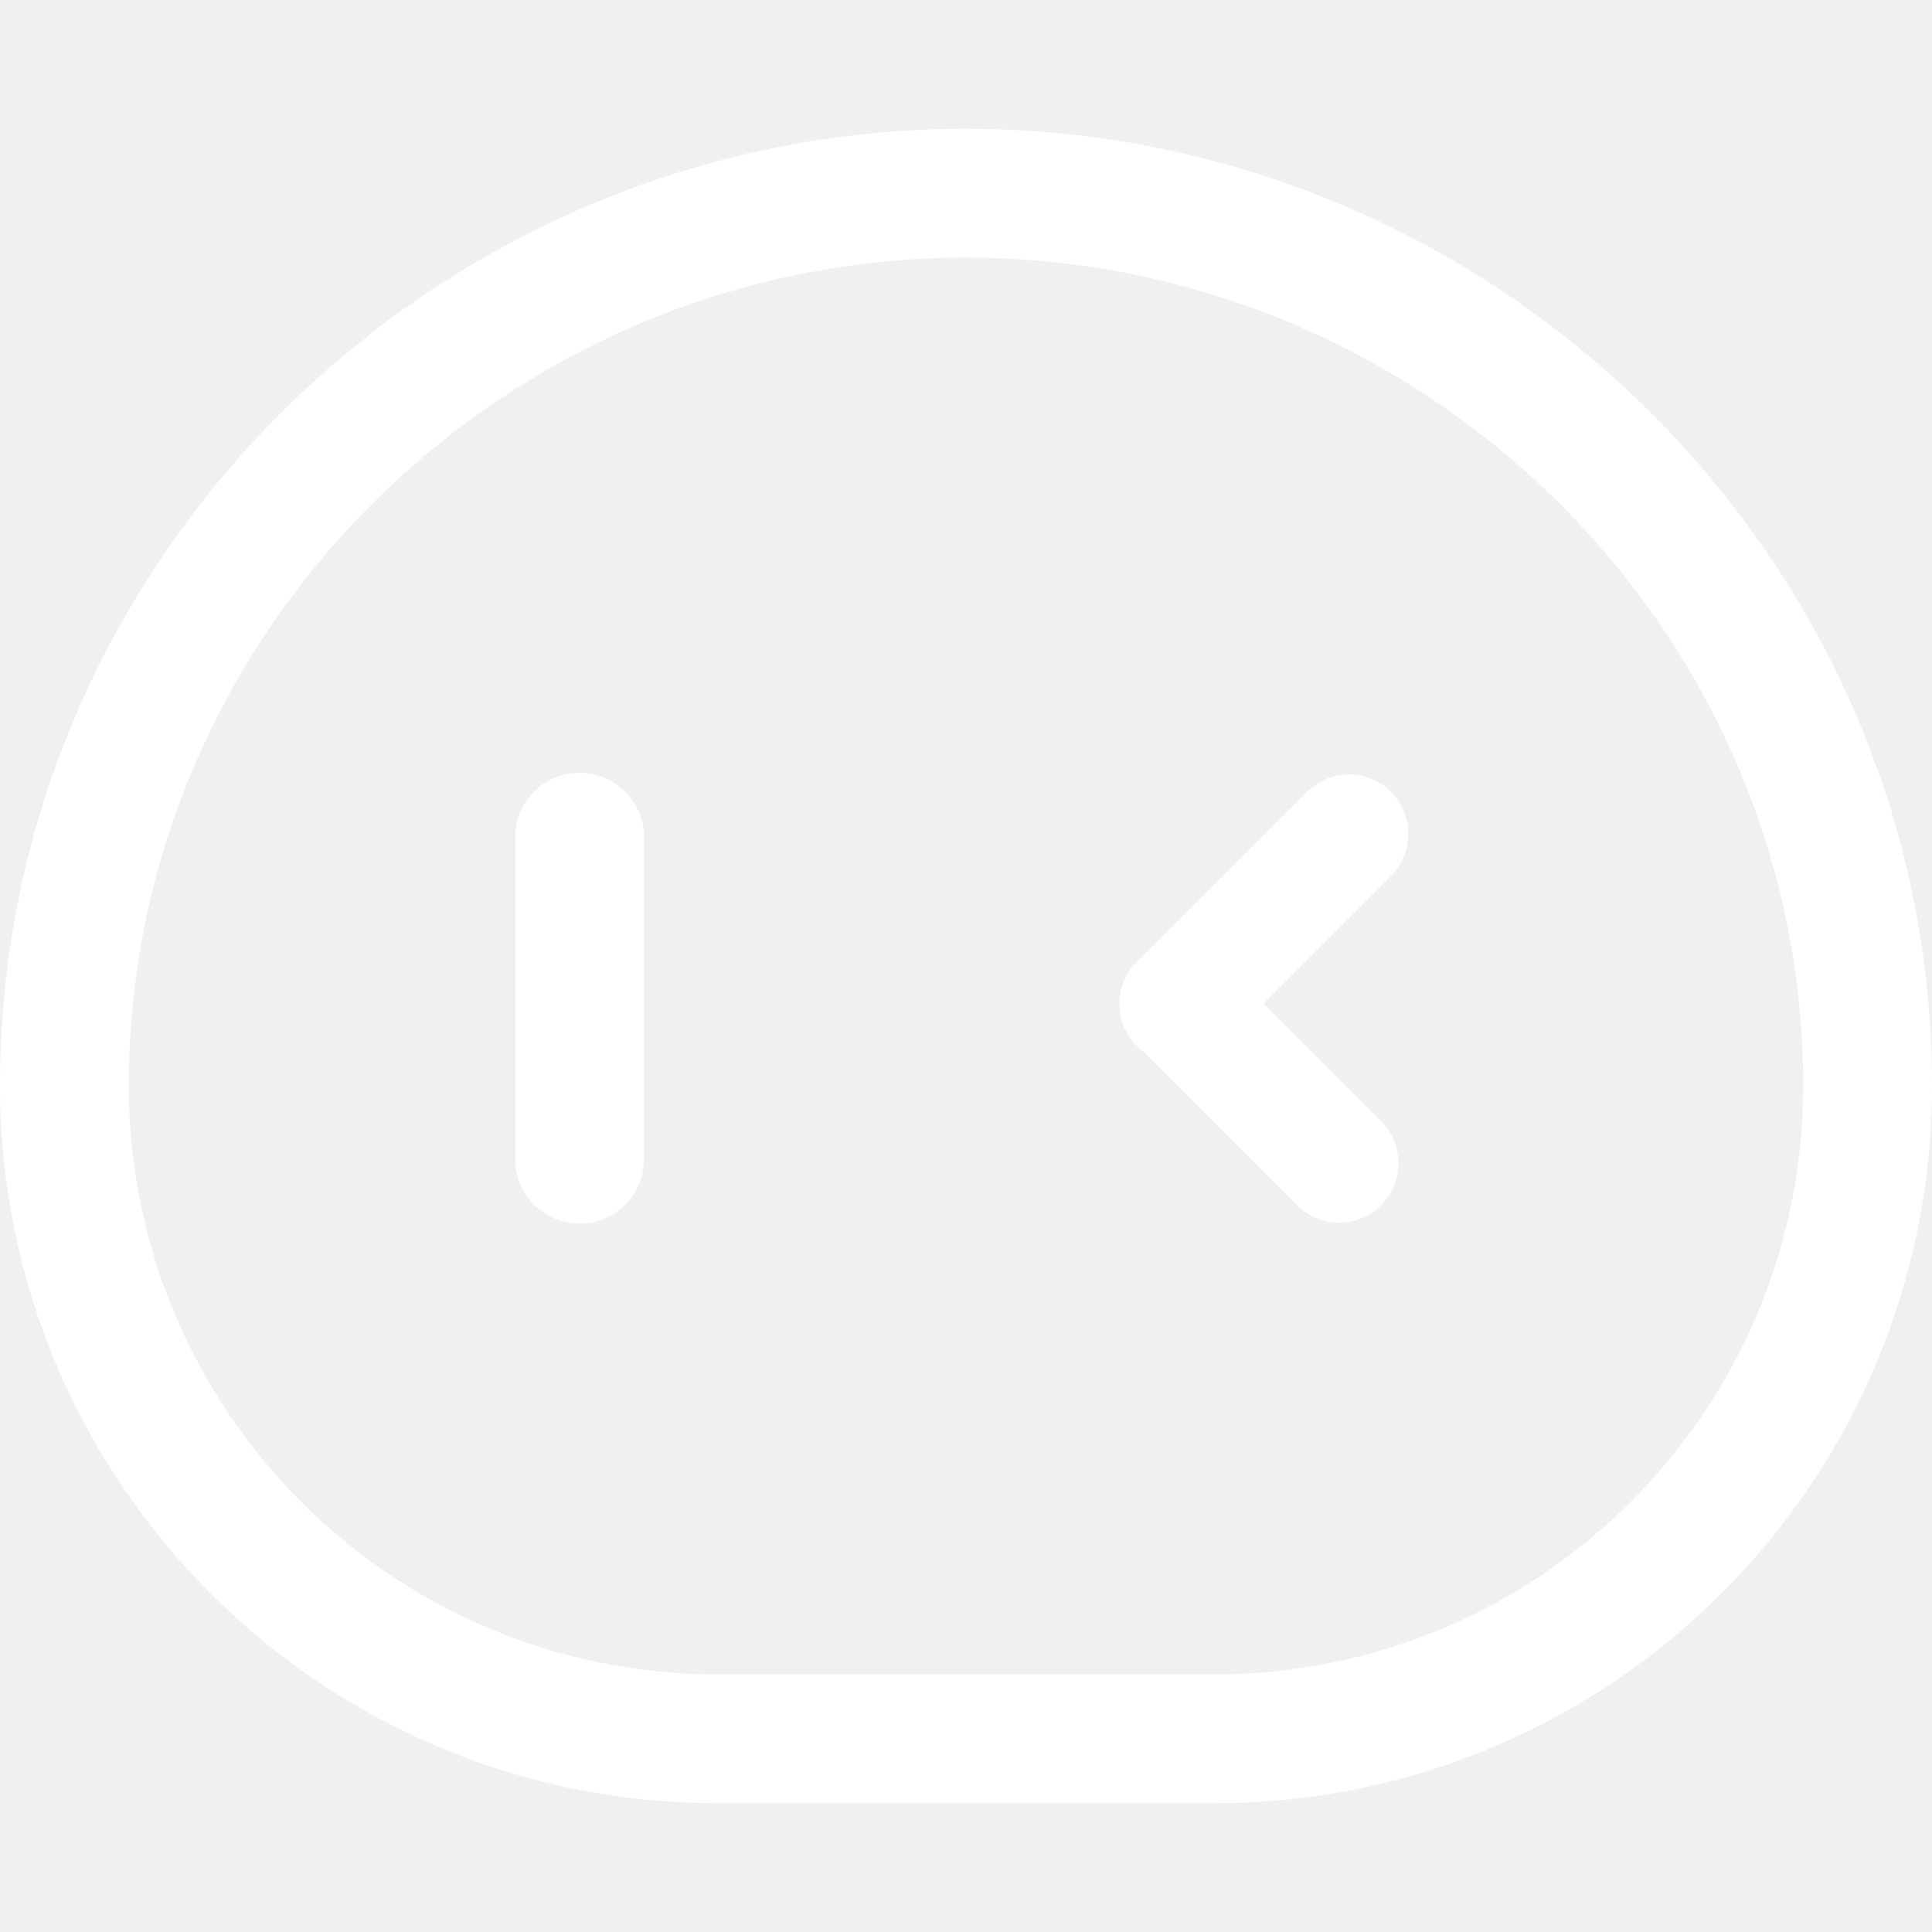
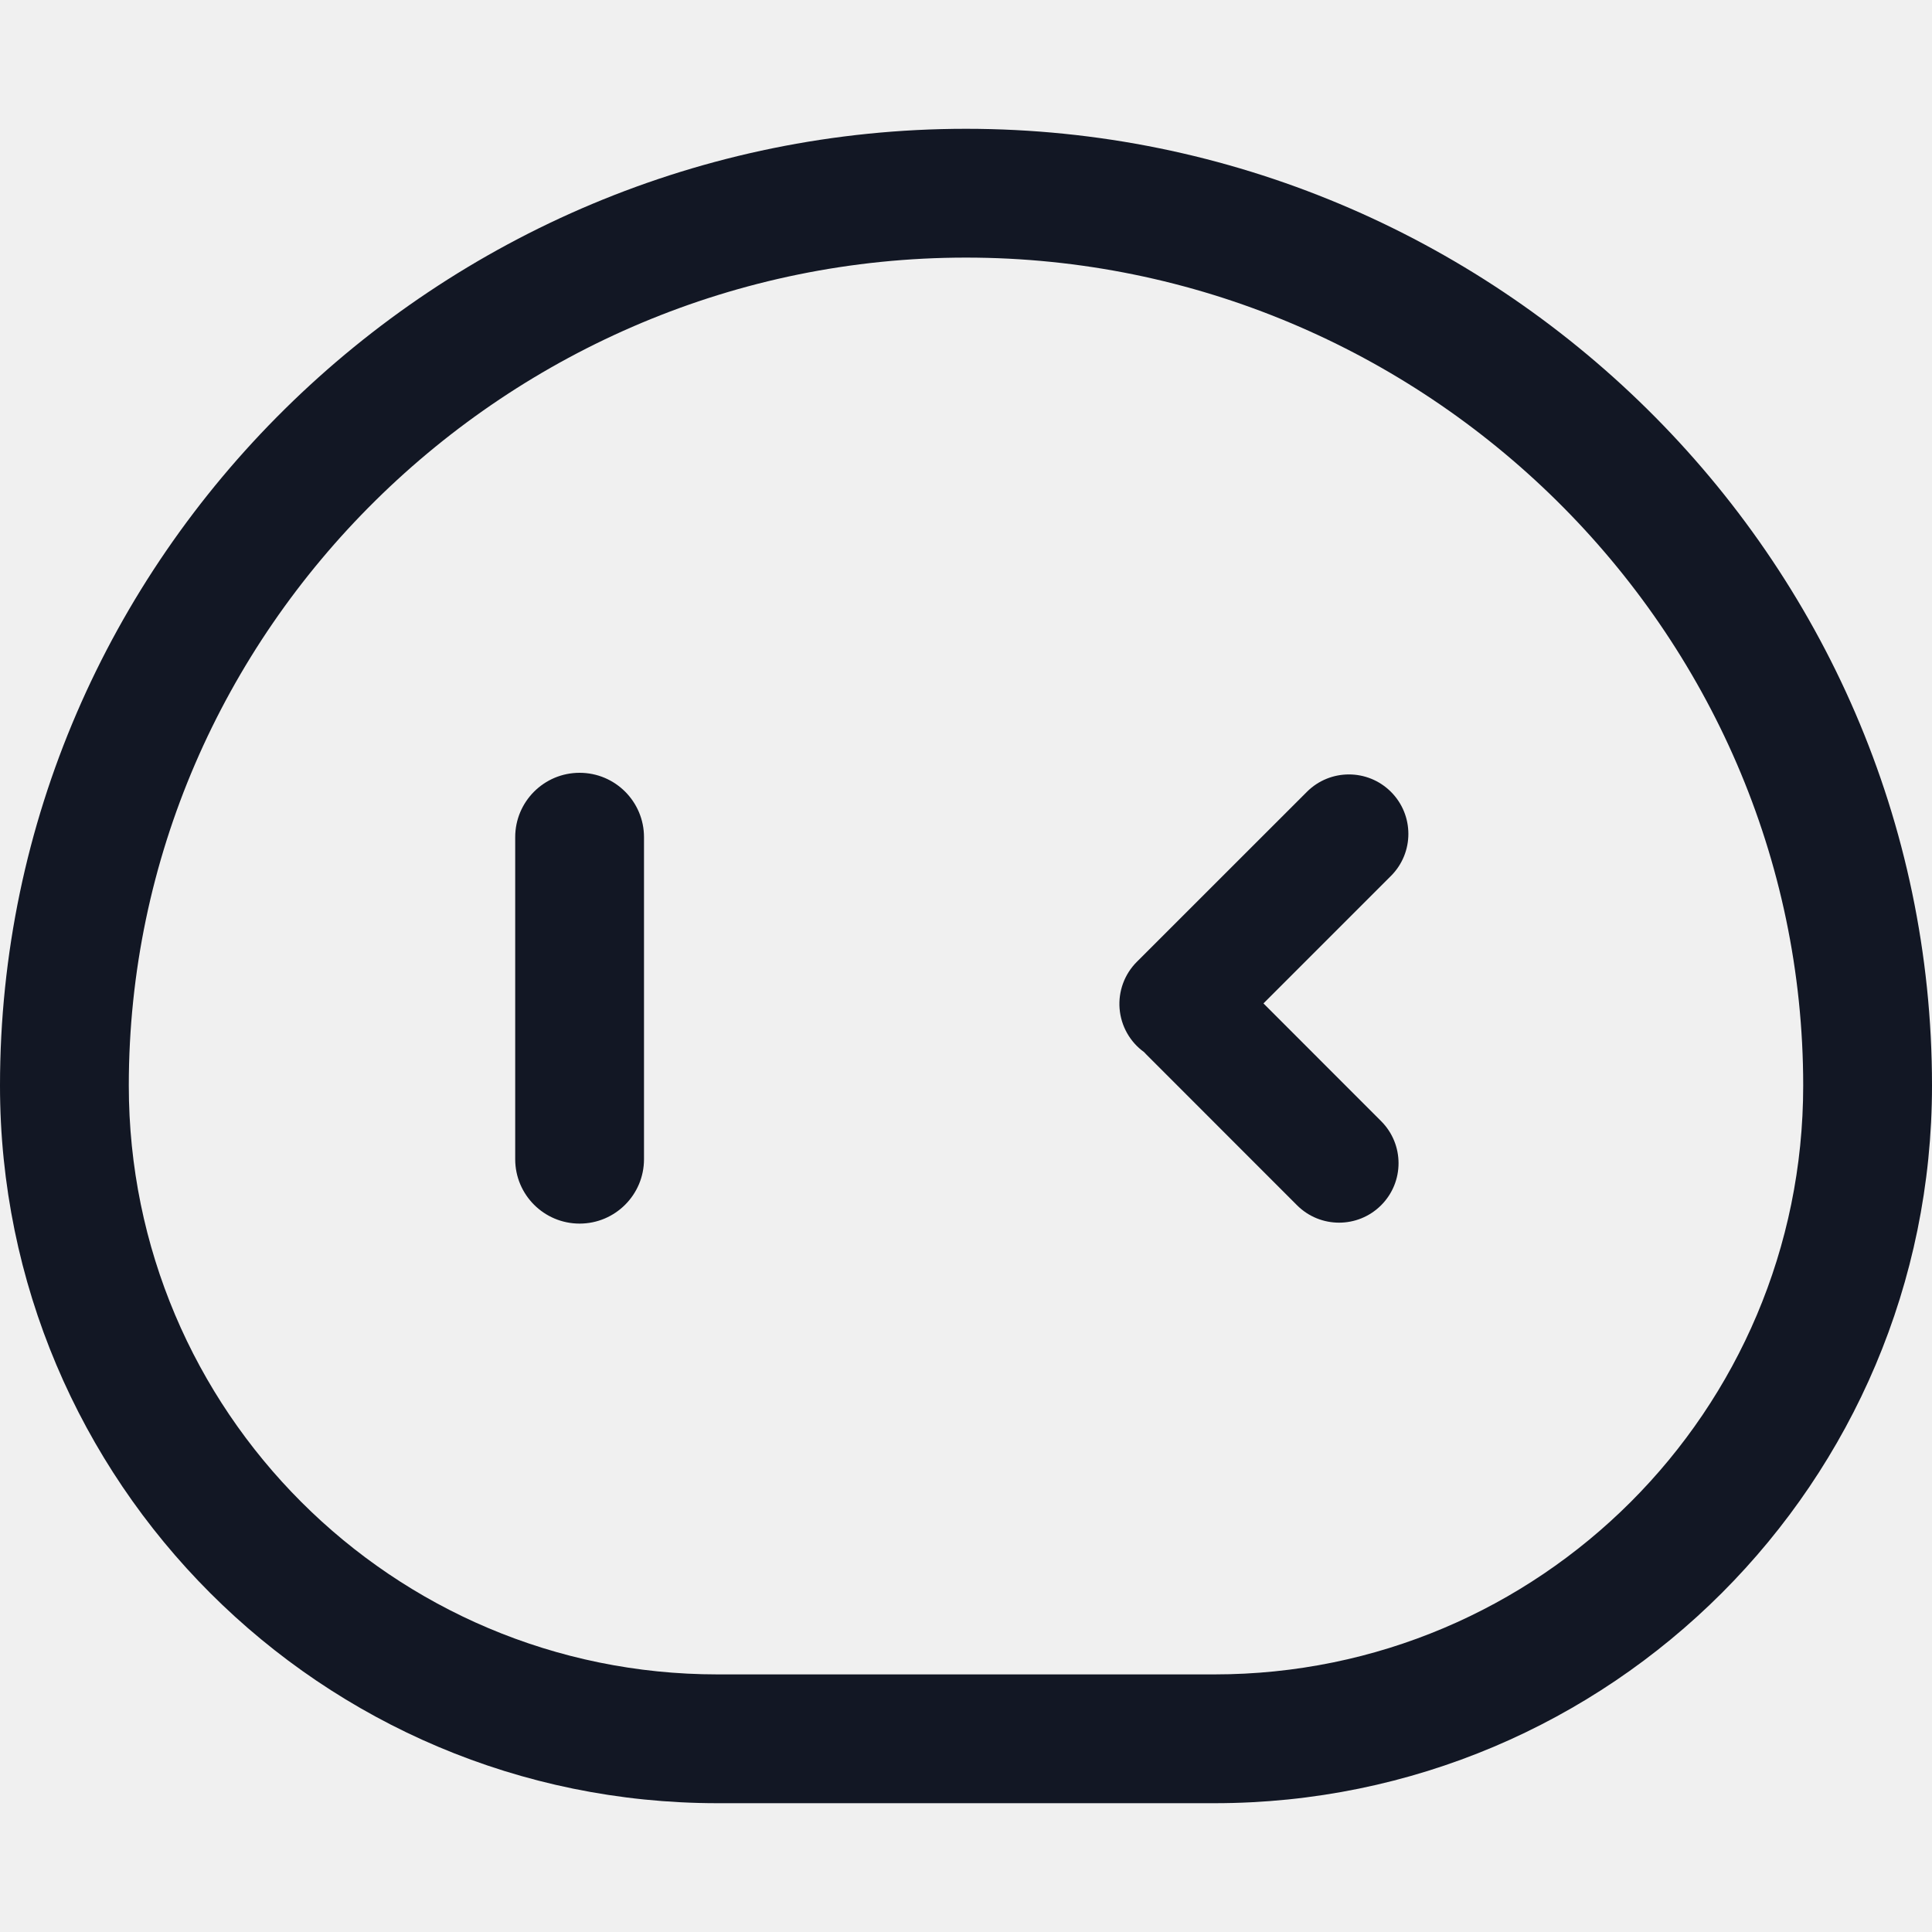
<svg xmlns="http://www.w3.org/2000/svg" t="1749448782293" class="icon" viewBox="0 0 1024 1024" version="1.1" p-id="16617" width="48" height="48">
-   <path d="M68.267 575.386C68.267 333.858 268.766 136.533 512 136.533s443.733 197.325 443.733 438.852A312.081 312.081 0 0 1 643.652 887.467h-263.305A312.081 312.081 0 0 1 68.267 575.386zM512 68.267C231.936 68.267 0 295.322 0 575.386 0 785.442 170.291 955.733 380.348 955.733h263.305C853.709 955.733 1024 785.442 1024 575.386 1024 295.322 792.064 68.267 512 68.267zM307.2 409.6a34.133 34.133 0 0 0-34.133 34.133v170.667a34.133 34.133 0 1 0 68.267 0v-170.667a34.133 34.133 0 0 0-34.133-34.133z m385.468 10.103a31.505 31.505 0 0 1 44.578 44.544l-67.584 67.584 62.362 62.396a31.505 31.505 0 0 1-44.578 44.578l-79.701-79.735a31.198 31.198 0 0 1-1.365-1.434 31.505 31.505 0 0 1-3.857-47.821l90.146-90.112z" fill="#ffffff" p-id="16618" />
+   <path d="M68.267 575.386C68.267 333.858 268.766 136.533 512 136.533s443.733 197.325 443.733 438.852A312.081 312.081 0 0 1 643.652 887.467h-263.305A312.081 312.081 0 0 1 68.267 575.386zM512 68.267C231.936 68.267 0 295.322 0 575.386 0 785.442 170.291 955.733 380.348 955.733h263.305C853.709 955.733 1024 785.442 1024 575.386 1024 295.322 792.064 68.267 512 68.267zM307.2 409.6a34.133 34.133 0 0 0-34.133 34.133v170.667a34.133 34.133 0 1 0 68.267 0v-170.667a34.133 34.133 0 0 0-34.133-34.133z m385.468 10.103a31.505 31.505 0 0 1 44.578 44.544l-67.584 67.584 62.362 62.396a31.505 31.505 0 0 1-44.578 44.578l-79.701-79.735a31.198 31.198 0 0 1-1.365-1.434 31.505 31.505 0 0 1-3.857-47.821l90.146-90.112z" fill="#121724" p-id="16618" />
</svg>
